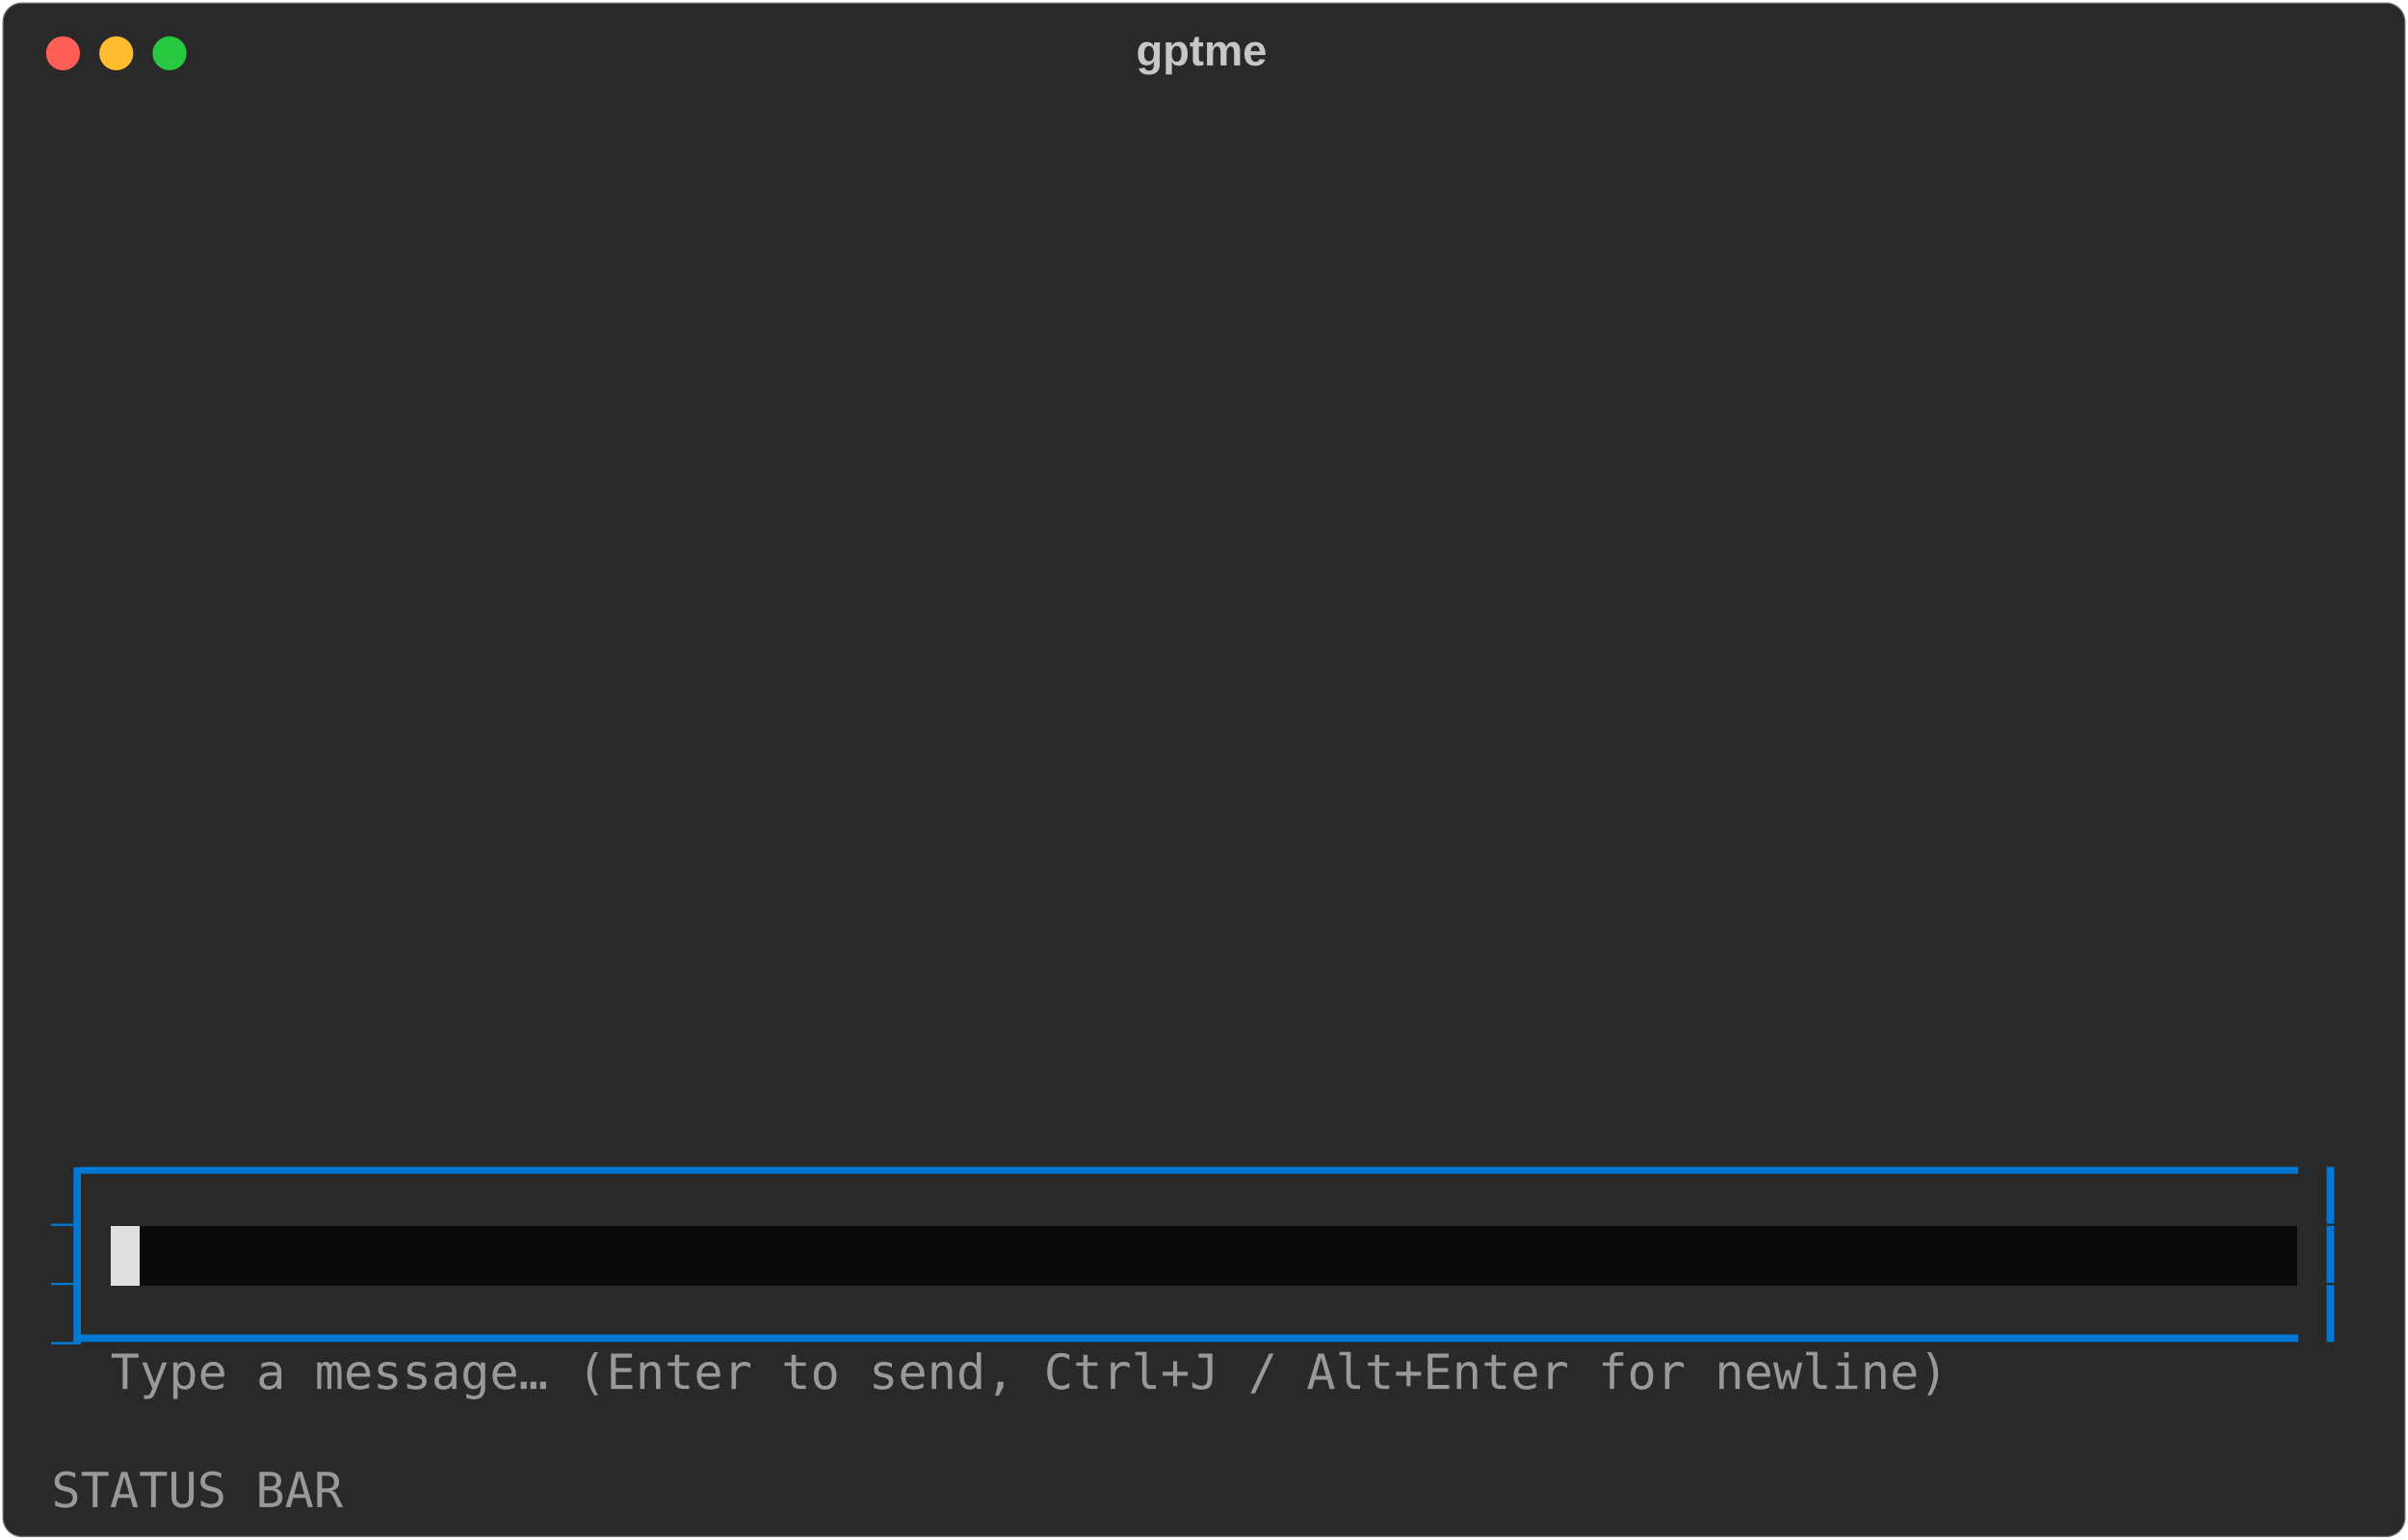
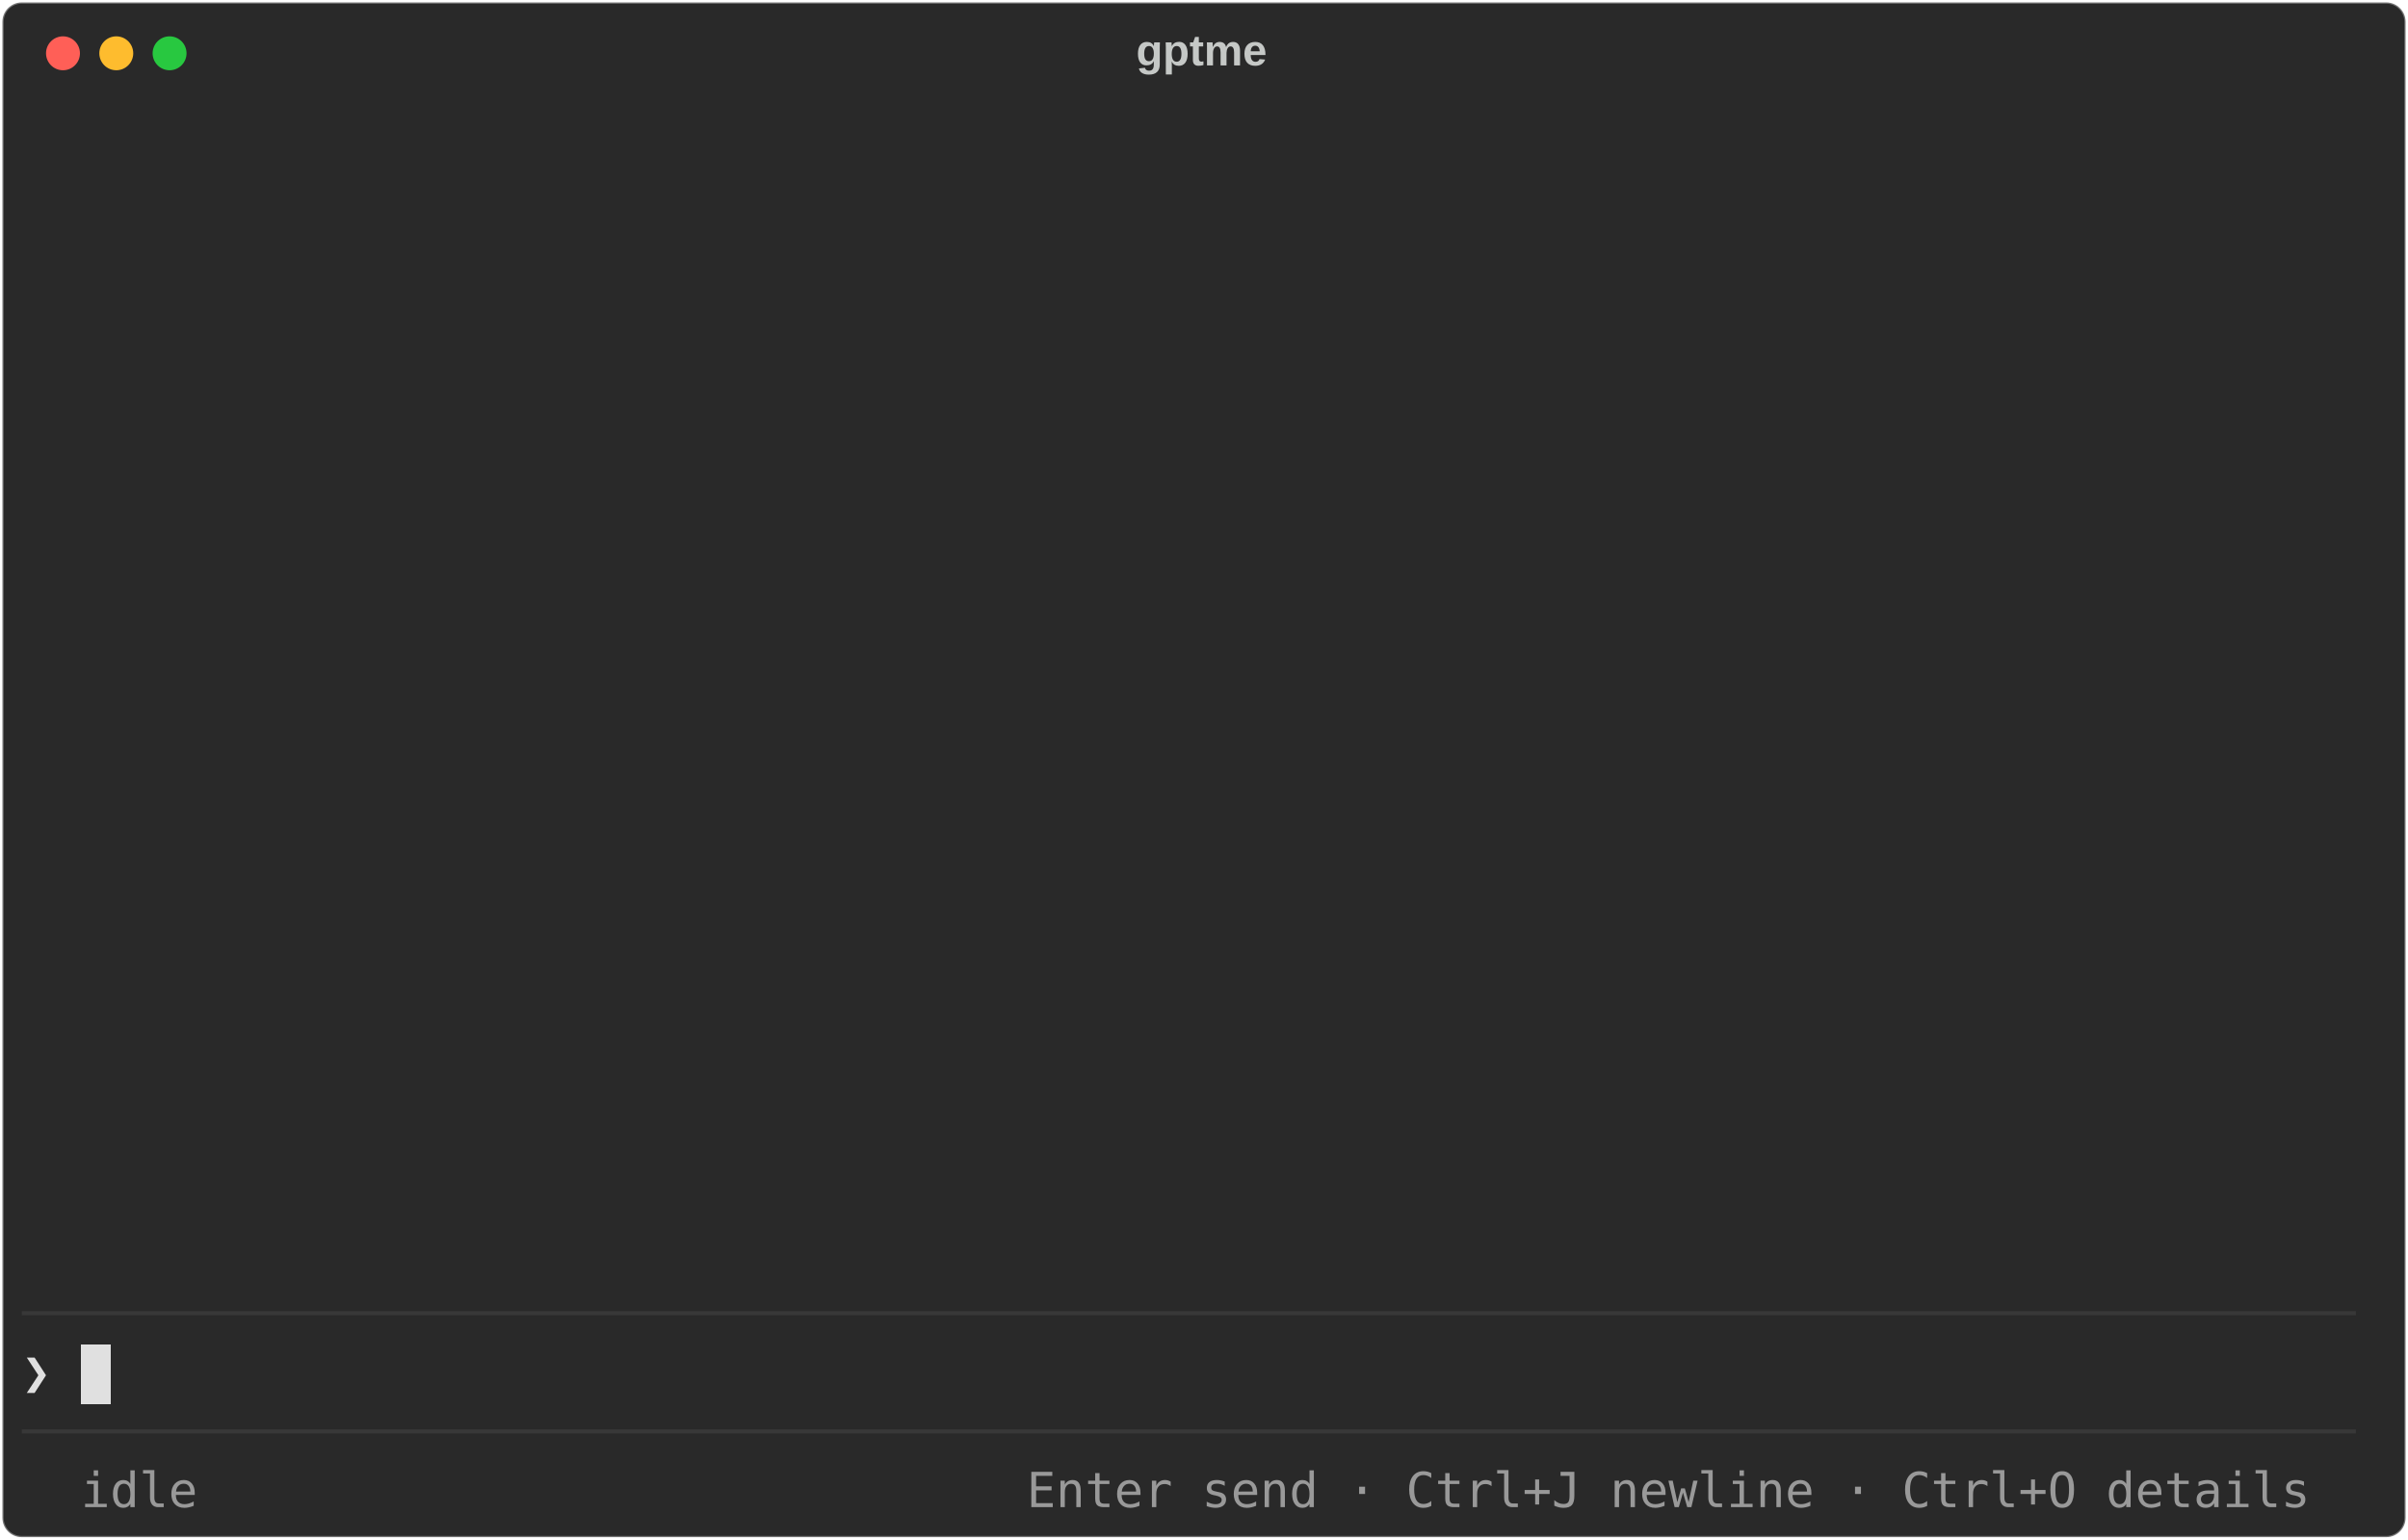
<svg xmlns="http://www.w3.org/2000/svg" class="rich-terminal" viewBox="0 0 994 635.6">
  <style>@font-face {
        font-family: "Fira Code";
        src: local("FiraCode-Regular"),
                url("https://cdnjs.cloudflare.com/ajax/libs/firacode/6.2.0/woff2/FiraCode-Regular.woff2") format("woff2"),
                url("https://cdnjs.cloudflare.com/ajax/libs/firacode/6.2.0/woff/FiraCode-Regular.woff") format("woff");
        font-style: normal;
        font-weight: 400;
    }
    @font-face {
        font-family: "Fira Code";
        src: local("FiraCode-Bold"),
                url("https://cdnjs.cloudflare.com/ajax/libs/firacode/6.2.0/woff2/FiraCode-Bold.woff2") format("woff2"),
                url("https://cdnjs.cloudflare.com/ajax/libs/firacode/6.2.0/woff/FiraCode-Bold.woff") format("woff");
        font-style: bold;
        font-weight: 700;
    }

    .terminal-HASH-matrix {
        font-family: Fira Code, monospace;
        font-size: 20px;
        line-height: 24.4px;
        font-variant-east-asian: full-width;
    }

    .terminal-HASH-title {
        font-size: 18px;
        font-weight: bold;
        font-family: arial;
    }

    .terminal-HASH-r1 { fill: #c5c8c6 }
- .terminal-HASH-r2 { fill: #292929 }
- .terminal-HASH-r3 { fill: #0178d4 }
+ .terminal-HASH-r2 { fill: #383838 }
+ .terminal-HASH-r3 { fill: #e0e0e0 }
.terminal-HASH-r4 { fill: #121212 }
- .terminal-HASH-r5 { fill: #e0e0e0 }
- .terminal-HASH-r6 { fill: #999999 }
+ .terminal-HASH-r5 { fill: #999999 }
    </style>
  <defs>
    <clipPath id="terminal-HASH-clip-terminal">
      <rect x="0" y="0" width="975.0" height="584.6" />
    </clipPath>
    <clipPath id="terminal-HASH-line-0">
      <rect x="0" y="1.5" width="976" height="24.65" />
    </clipPath>
    <clipPath id="terminal-HASH-line-1">
      <rect x="0" y="25.9" width="976" height="24.65" />
    </clipPath>
    <clipPath id="terminal-HASH-line-2">
      <rect x="0" y="50.3" width="976" height="24.65" />
    </clipPath>
    <clipPath id="terminal-HASH-line-3">
      <rect x="0" y="74.7" width="976" height="24.65" />
    </clipPath>
    <clipPath id="terminal-HASH-line-4">
      <rect x="0" y="99.1" width="976" height="24.65" />
    </clipPath>
    <clipPath id="terminal-HASH-line-5">
      <rect x="0" y="123.5" width="976" height="24.65" />
    </clipPath>
    <clipPath id="terminal-HASH-line-6">
      <rect x="0" y="147.9" width="976" height="24.65" />
    </clipPath>
    <clipPath id="terminal-HASH-line-7">
      <rect x="0" y="172.3" width="976" height="24.65" />
    </clipPath>
    <clipPath id="terminal-HASH-line-8">
      <rect x="0" y="196.7" width="976" height="24.65" />
    </clipPath>
    <clipPath id="terminal-HASH-line-9">
      <rect x="0" y="221.1" width="976" height="24.65" />
    </clipPath>
    <clipPath id="terminal-HASH-line-10">
      <rect x="0" y="245.5" width="976" height="24.65" />
    </clipPath>
    <clipPath id="terminal-HASH-line-11">
      <rect x="0" y="269.9" width="976" height="24.65" />
    </clipPath>
    <clipPath id="terminal-HASH-line-12">
      <rect x="0" y="294.3" width="976" height="24.65" />
    </clipPath>
    <clipPath id="terminal-HASH-line-13">
      <rect x="0" y="318.7" width="976" height="24.65" />
    </clipPath>
    <clipPath id="terminal-HASH-line-14">
      <rect x="0" y="343.1" width="976" height="24.65" />
    </clipPath>
    <clipPath id="terminal-HASH-line-15">
      <rect x="0" y="367.5" width="976" height="24.65" />
    </clipPath>
    <clipPath id="terminal-HASH-line-16">
      <rect x="0" y="391.9" width="976" height="24.65" />
    </clipPath>
    <clipPath id="terminal-HASH-line-17">
      <rect x="0" y="416.3" width="976" height="24.65" />
    </clipPath>
    <clipPath id="terminal-HASH-line-18">
      <rect x="0" y="440.7" width="976" height="24.65" />
    </clipPath>
    <clipPath id="terminal-HASH-line-19">
      <rect x="0" y="465.1" width="976" height="24.65" />
    </clipPath>
    <clipPath id="terminal-HASH-line-20">
      <rect x="0" y="489.5" width="976" height="24.65" />
    </clipPath>
    <clipPath id="terminal-HASH-line-21">
      <rect x="0" y="513.9" width="976" height="24.65" />
    </clipPath>
    <clipPath id="terminal-HASH-line-22">
      <rect x="0" y="538.3" width="976" height="24.65" />
    </clipPath>
  </defs>
  <rect fill="#292929" stroke="rgba(255,255,255,0.35)" stroke-width="1" x="1" y="1" width="992" height="633.6" rx="8" />
  <text class="terminal-HASH-title" fill="#c5c8c6" text-anchor="middle" x="496" y="27">gptme</text>
  <g transform="translate(26,22)">
    <circle cx="0" cy="0" r="7" fill="#ff5f57" />
    <circle cx="22" cy="0" r="7" fill="#febc2e" />
    <circle cx="44" cy="0" r="7" fill="#28c840" />
  </g>
  <g transform="translate(9, 41)" clip-path="url(#terminal-HASH-clip-terminal)">
-     <rect fill="#0178d4" x="12.2" y="440.7" width="12.2" height="24.65" shape-rendering="crispEdges" />
-     <rect fill="#0178d4" x="12.2" y="465.1" width="12.2" height="24.65" shape-rendering="crispEdges" />
-     <rect fill="#e0e0e0" x="36.6" y="465.1" width="12.2" height="24.65" shape-rendering="crispEdges" />
-     <rect fill="#0a0a0a" x="48.8" y="465.1" width="890.6" height="24.65" shape-rendering="crispEdges" />
-     <rect fill="#0178d4" x="12.2" y="489.5" width="12.2" height="24.65" shape-rendering="crispEdges" />
+     <rect fill="#e0e0e0" x="24.4" y="513.9" width="12.2" height="24.65" shape-rendering="crispEdges" />
    <g class="terminal-HASH-matrix">
      <text class="terminal-HASH-r1" x="976" y="20" textLength="12.2" clip-path="url(#terminal-HASH-line-0)" />
      <text class="terminal-HASH-r1" x="976" y="44.4" textLength="12.2" clip-path="url(#terminal-HASH-line-1)" />
      <text class="terminal-HASH-r1" x="976" y="68.8" textLength="12.2" clip-path="url(#terminal-HASH-line-2)" />
      <text class="terminal-HASH-r1" x="976" y="93.2" textLength="12.2" clip-path="url(#terminal-HASH-line-3)" />
      <text class="terminal-HASH-r1" x="976" y="117.6" textLength="12.2" clip-path="url(#terminal-HASH-line-4)" />
      <text class="terminal-HASH-r1" x="976" y="142" textLength="12.2" clip-path="url(#terminal-HASH-line-5)" />
      <text class="terminal-HASH-r1" x="976" y="166.4" textLength="12.2" clip-path="url(#terminal-HASH-line-6)" />
      <text class="terminal-HASH-r1" x="976" y="190.8" textLength="12.2" clip-path="url(#terminal-HASH-line-7)" />
      <text class="terminal-HASH-r1" x="976" y="215.2" textLength="12.2" clip-path="url(#terminal-HASH-line-8)" />
      <text class="terminal-HASH-r1" x="976" y="239.6" textLength="12.2" clip-path="url(#terminal-HASH-line-9)" />
      <text class="terminal-HASH-r1" x="976" y="264" textLength="12.2" clip-path="url(#terminal-HASH-line-10)" />
      <text class="terminal-HASH-r1" x="976" y="288.4" textLength="12.2" clip-path="url(#terminal-HASH-line-11)" />
      <text class="terminal-HASH-r1" x="976" y="312.8" textLength="12.2" clip-path="url(#terminal-HASH-line-12)" />
      <text class="terminal-HASH-r1" x="976" y="337.2" textLength="12.2" clip-path="url(#terminal-HASH-line-13)" />
      <text class="terminal-HASH-r1" x="976" y="361.6" textLength="12.2" clip-path="url(#terminal-HASH-line-14)" />
      <text class="terminal-HASH-r1" x="976" y="386" textLength="12.2" clip-path="url(#terminal-HASH-line-15)" />
      <text class="terminal-HASH-r1" x="976" y="410.4" textLength="12.2" clip-path="url(#terminal-HASH-line-16)" />
      <text class="terminal-HASH-r1" x="976" y="434.8" textLength="12.2" clip-path="url(#terminal-HASH-line-17)" />
-       <text class="terminal-HASH-r2" x="12.2" y="459.2" textLength="12.2" clip-path="url(#terminal-HASH-line-18)">▊</text>
-       <text class="terminal-HASH-r3" x="24.4" y="459.2" textLength="927.2" clip-path="url(#terminal-HASH-line-18)">▔▔▔▔▔▔▔▔▔▔▔▔▔▔▔▔▔▔▔▔▔▔▔▔▔▔▔▔▔▔▔▔▔▔▔▔▔▔▔▔▔▔▔▔▔▔▔▔▔▔▔▔▔▔▔▔▔▔▔▔▔▔▔▔▔▔▔▔▔▔▔▔▔▔▔▔</text>
-       <text class="terminal-HASH-r3" x="951.6" y="459.2" textLength="12.2" clip-path="url(#terminal-HASH-line-18)">▎</text>
      <text class="terminal-HASH-r1" x="976" y="459.2" textLength="12.2" clip-path="url(#terminal-HASH-line-18)" />
-       <text class="terminal-HASH-r2" x="12.2" y="483.6" textLength="12.2" clip-path="url(#terminal-HASH-line-19)">▊</text>
-       <text class="terminal-HASH-r3" x="951.6" y="483.6" textLength="12.2" clip-path="url(#terminal-HASH-line-19)">▎</text>
      <text class="terminal-HASH-r1" x="976" y="483.6" textLength="12.2" clip-path="url(#terminal-HASH-line-19)" />
-       <text class="terminal-HASH-r2" x="12.2" y="508" textLength="12.2" clip-path="url(#terminal-HASH-line-20)">▊</text>
-       <text class="terminal-HASH-r3" x="24.4" y="508" textLength="927.2" clip-path="url(#terminal-HASH-line-20)">▁▁▁▁▁▁▁▁▁▁▁▁▁▁▁▁▁▁▁▁▁▁▁▁▁▁▁▁▁▁▁▁▁▁▁▁▁▁▁▁▁▁▁▁▁▁▁▁▁▁▁▁▁▁▁▁▁▁▁▁▁▁▁▁▁▁▁▁▁▁▁▁▁▁▁▁</text>
-       <text class="terminal-HASH-r3" x="951.6" y="508" textLength="12.2" clip-path="url(#terminal-HASH-line-20)">▎</text>
+       <text class="terminal-HASH-r2" x="0" y="508" textLength="976" clip-path="url(#terminal-HASH-line-20)">────────────────────────────────────────────────────────────────────────────────</text>
      <text class="terminal-HASH-r1" x="976" y="508" textLength="12.2" clip-path="url(#terminal-HASH-line-20)" />
-       <text class="terminal-HASH-r6" x="36.6" y="532.4" textLength="768.6" clip-path="url(#terminal-HASH-line-21)">Type a message… (Enter to send, Ctrl+J / Alt+Enter for newline)</text>
+       <text class="terminal-HASH-r3" x="0" y="532.4" textLength="12.2" clip-path="url(#terminal-HASH-line-21)">❯</text>
      <text class="terminal-HASH-r1" x="976" y="532.4" textLength="12.2" clip-path="url(#terminal-HASH-line-21)" />
+       <text class="terminal-HASH-r2" x="0" y="556.8" textLength="976" clip-path="url(#terminal-HASH-line-22)">────────────────────────────────────────────────────────────────────────────────</text>
      <text class="terminal-HASH-r1" x="976" y="556.8" textLength="12.2" clip-path="url(#terminal-HASH-line-22)" />
-       <text class="terminal-HASH-r6" x="12.2" y="581.2" textLength="0" clip-path="url(#terminal-HASH-line-STATUS)">STATUS_BAR</text>
+       <text class="terminal-HASH-r5" x="24.4" y="581.2" textLength="48.8" clip-path="url(#terminal-HASH-line-23)">idle</text>
+       <text class="terminal-HASH-r5" x="414.8" y="581.2" textLength="536.8" clip-path="url(#terminal-HASH-line-23)">Enter send · Ctrl+J newline · Ctrl+O details</text>
    </g>
  </g>
</svg>
